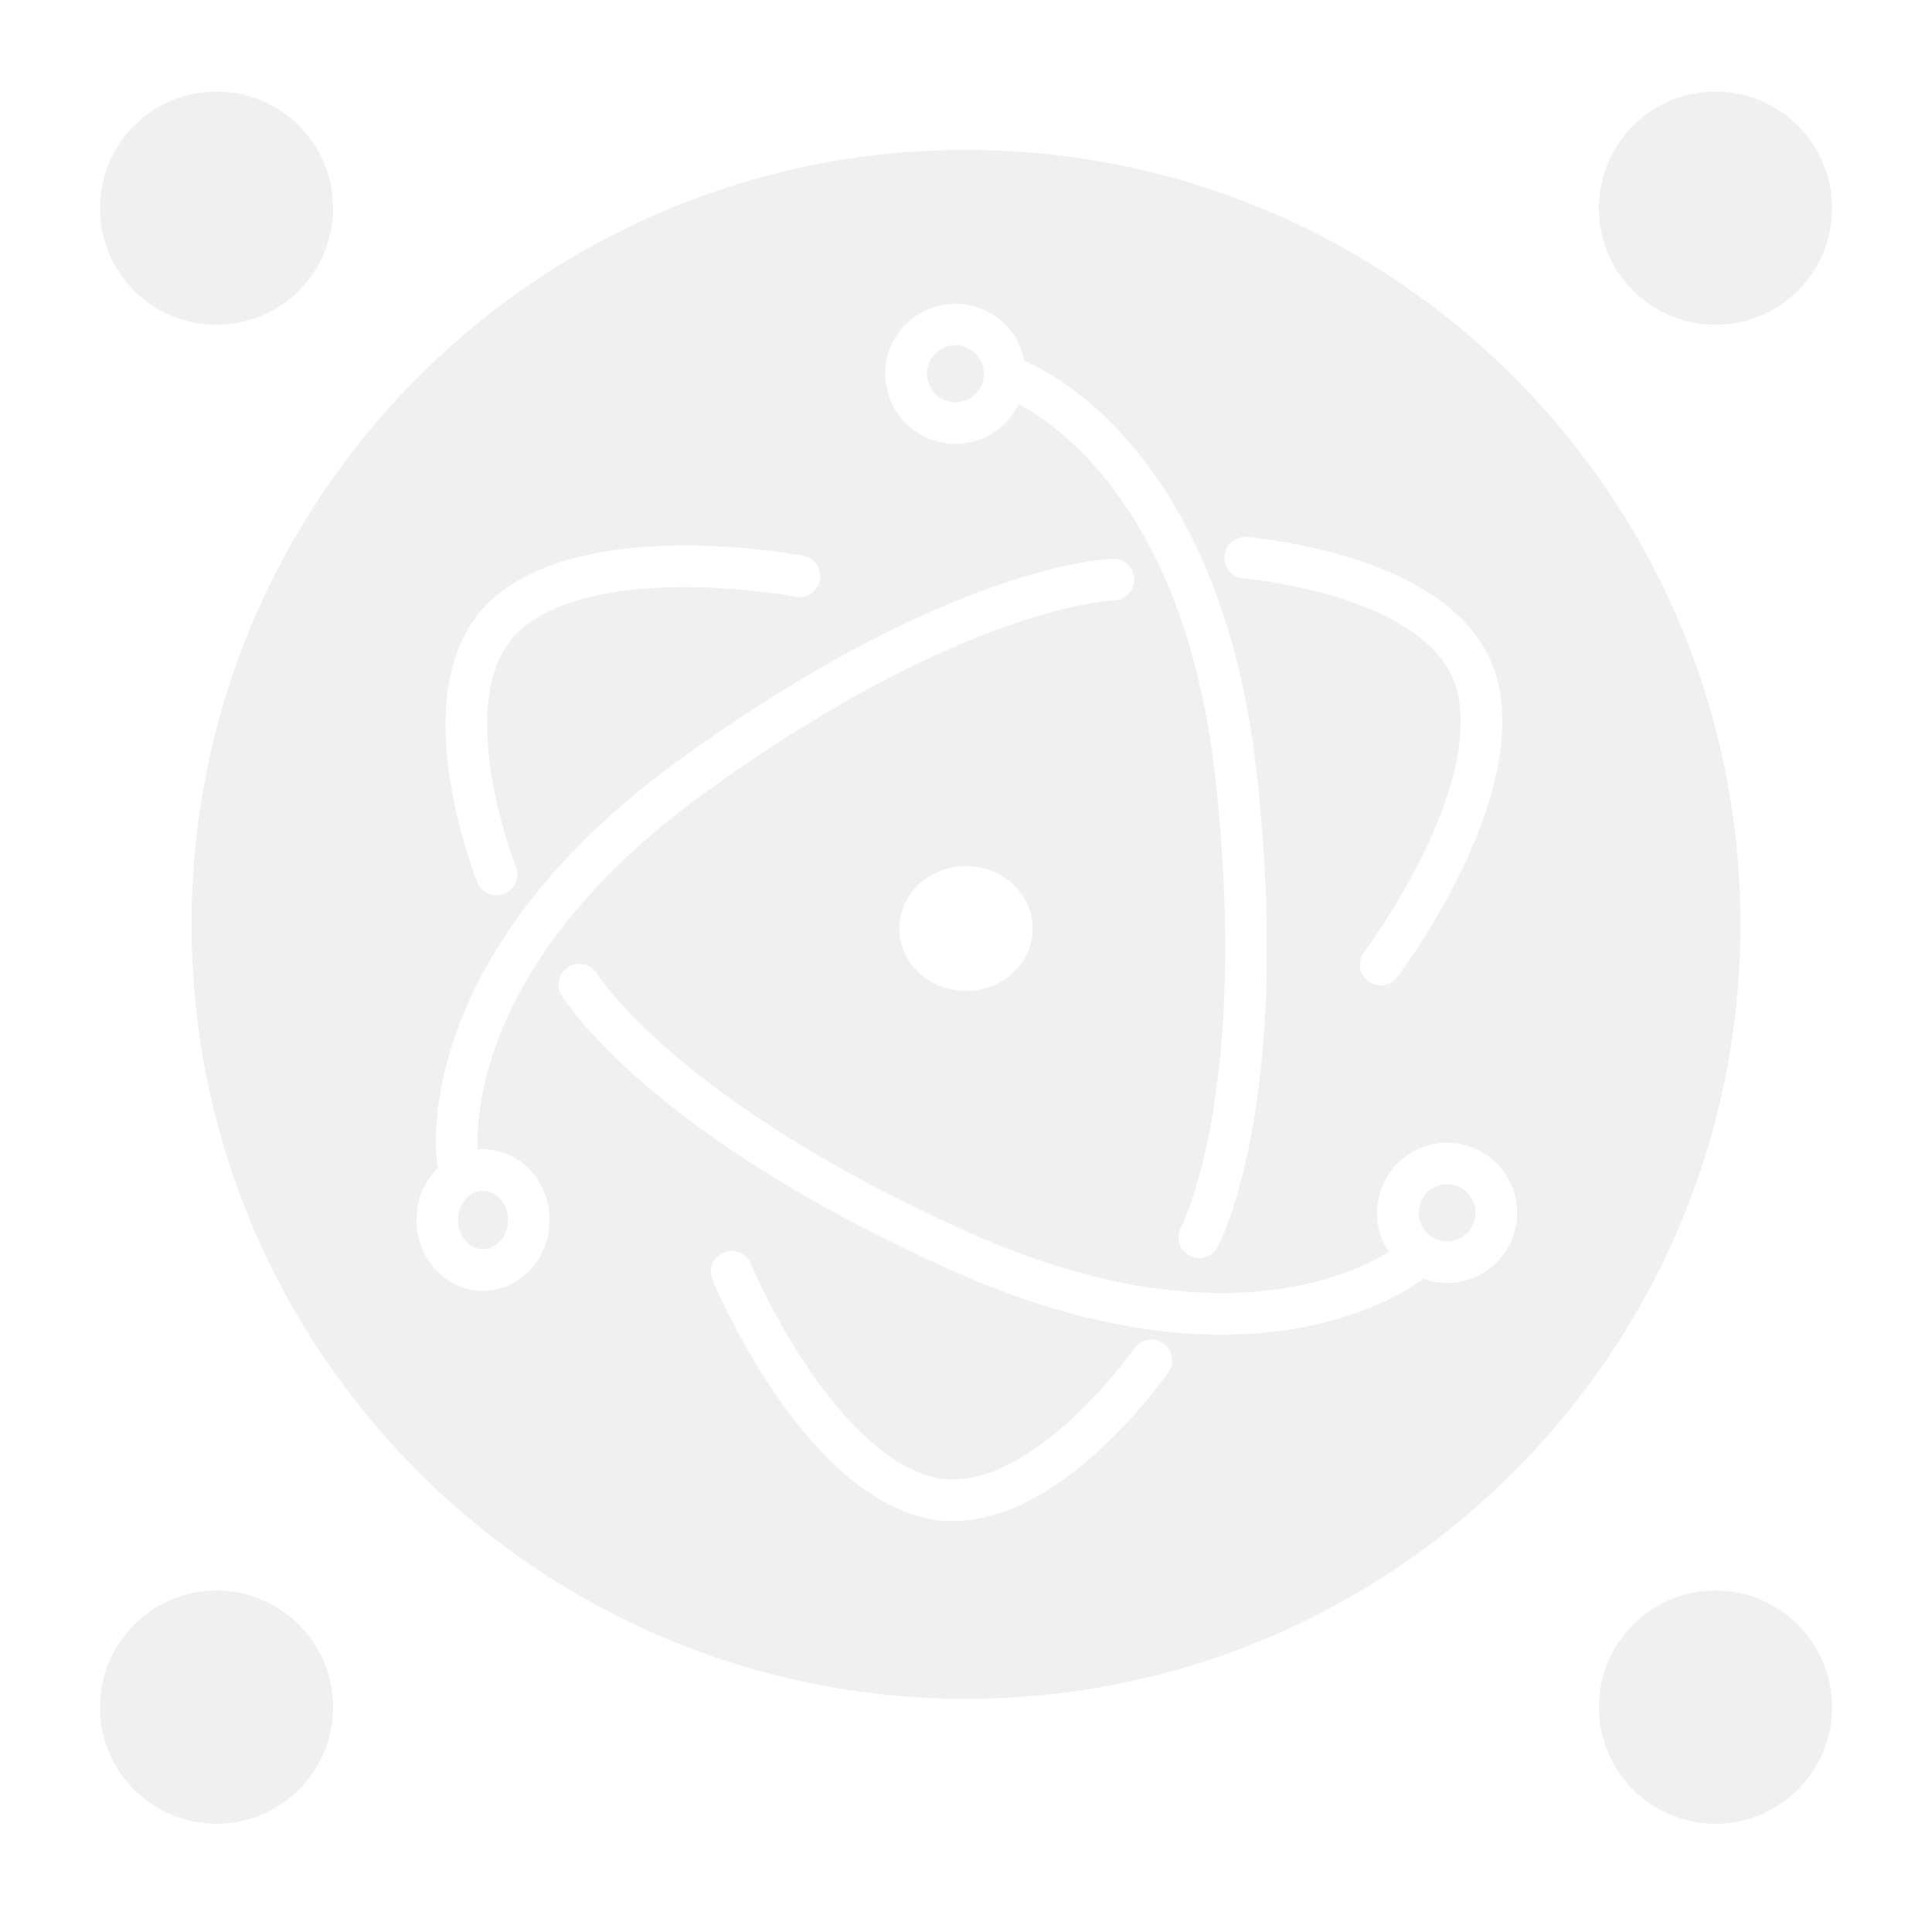
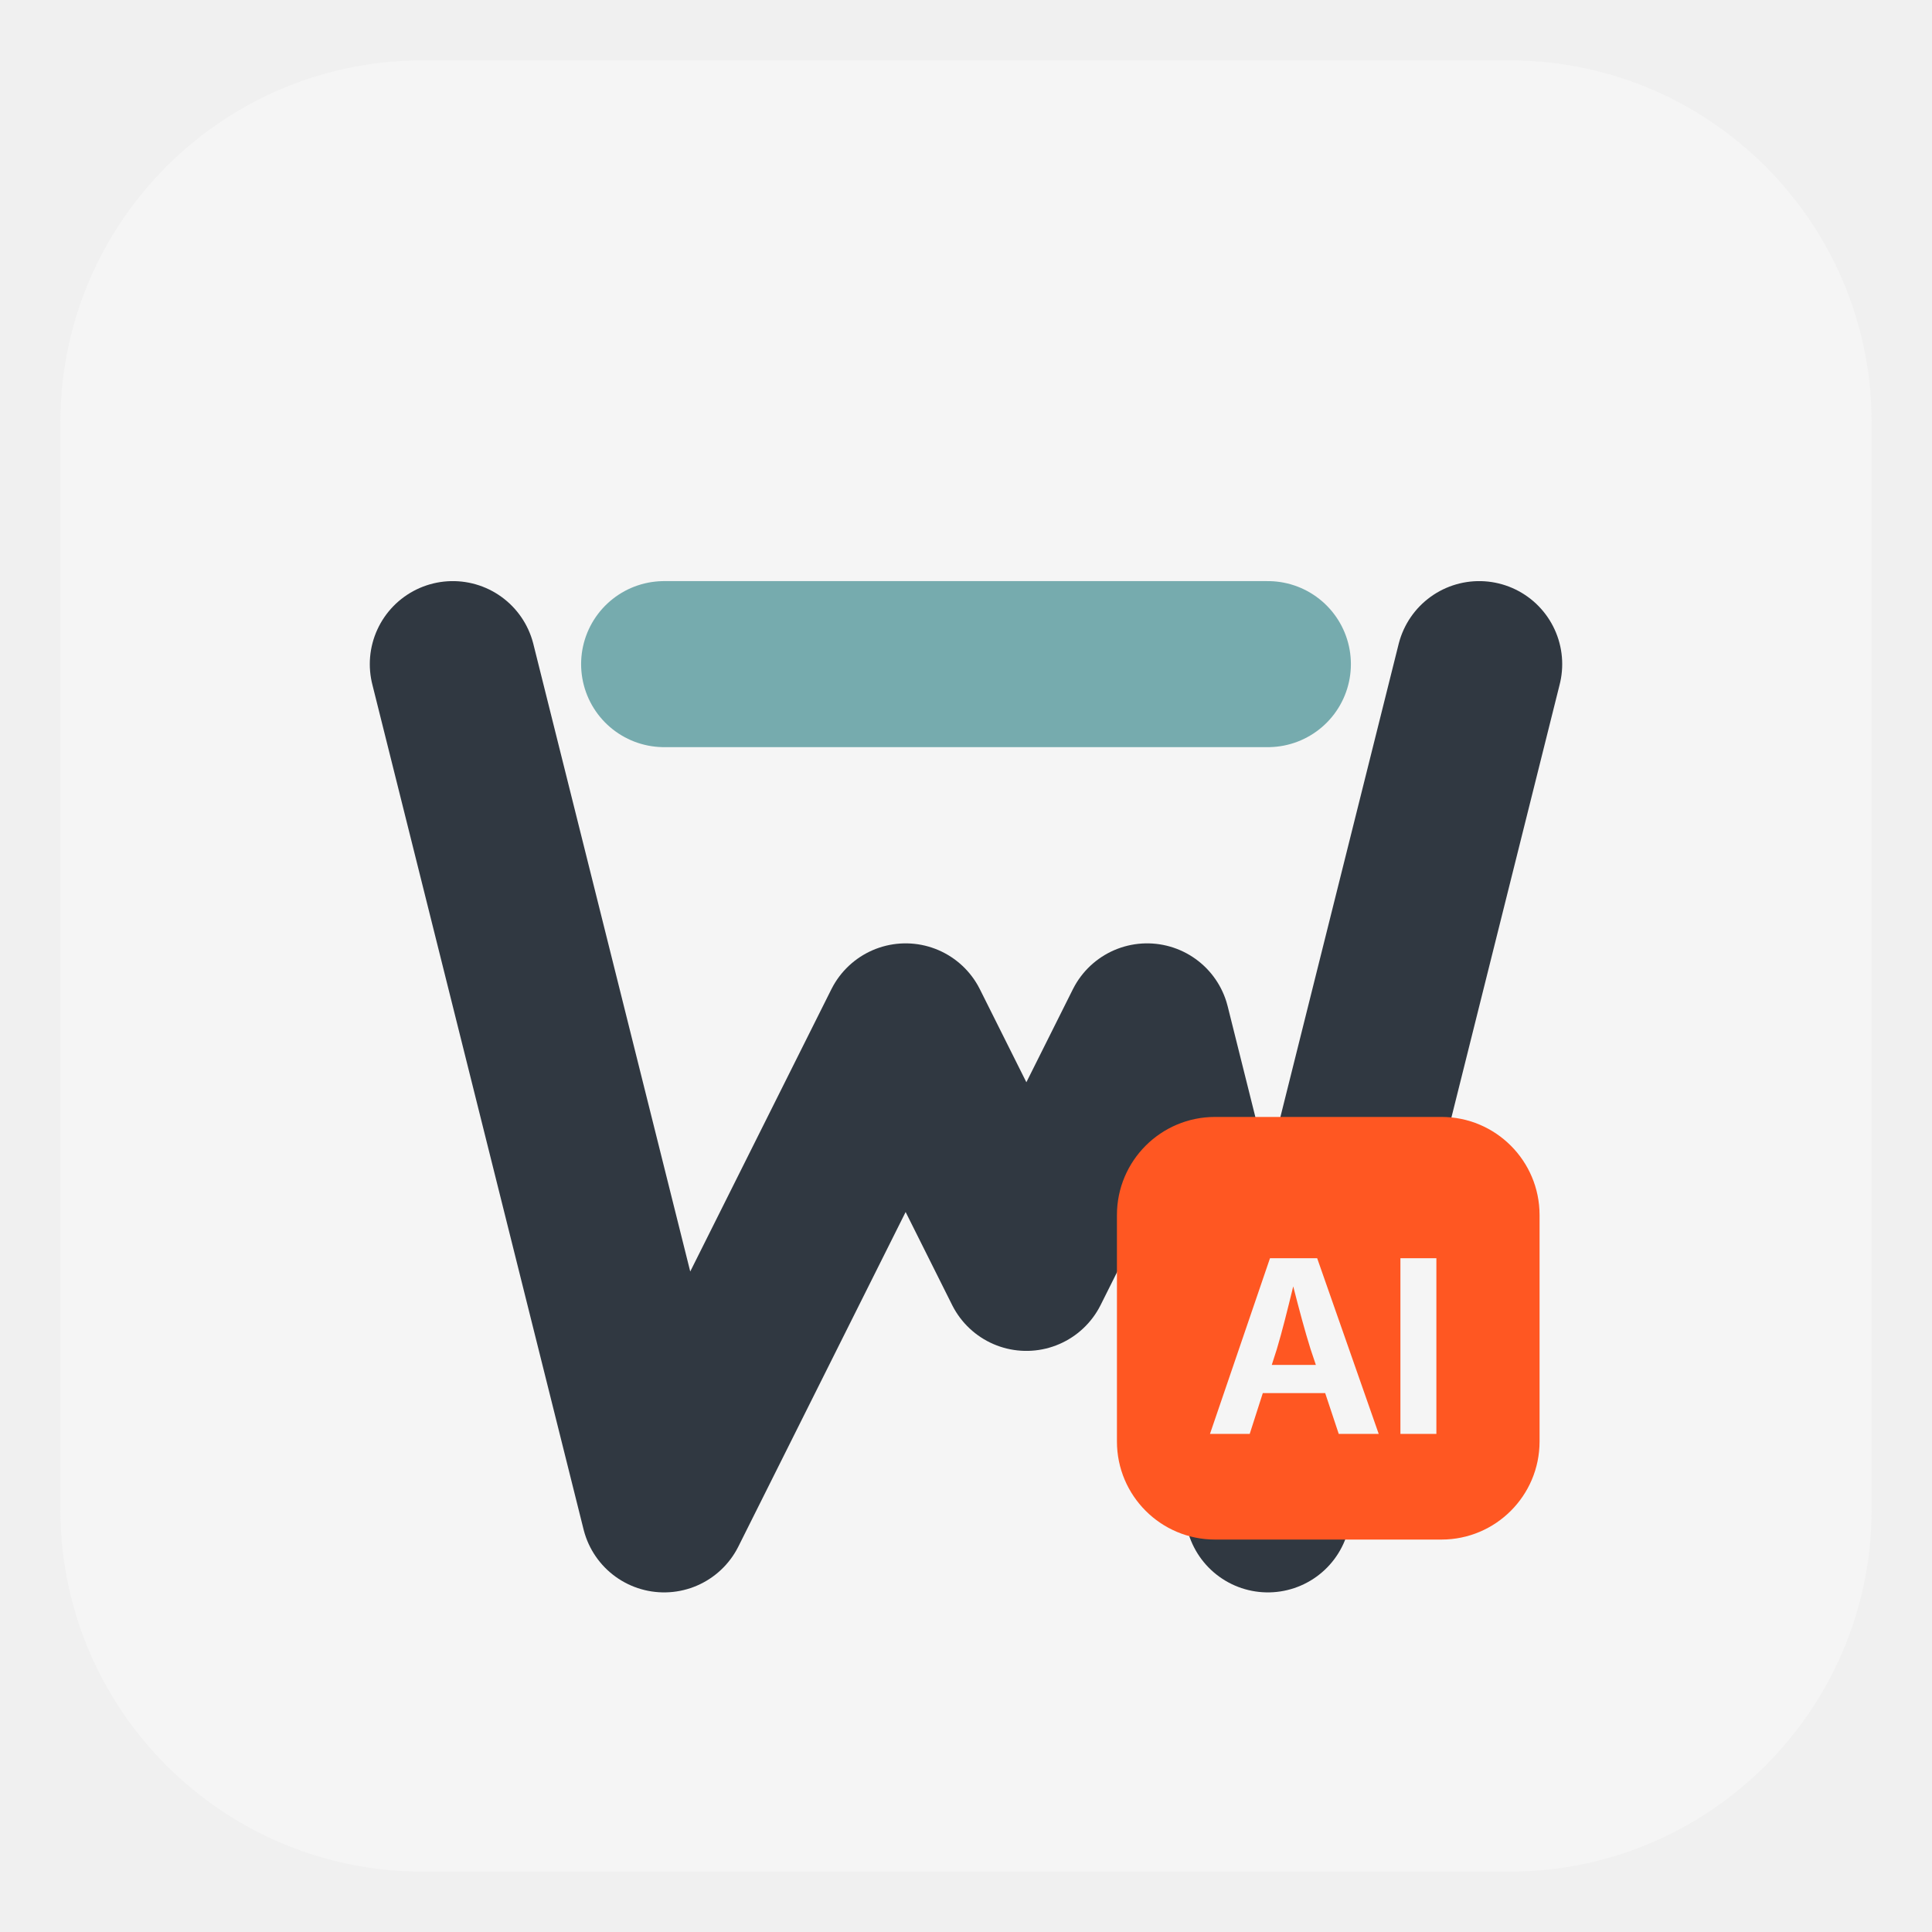
- <svg xmlns="http://www.w3.org/2000/svg" width="232" height="232" viewBox="0 0 232 232" fill="none">
-   <g filter="url(#filter0_b)">
-     <path d="M231.5 1V0.5H231H1H0.5V1V231V231.5H1H231H231.5V231V1ZM40.5 25C40.5 33.008 34.008 39.5 26 39.5C17.992 39.5 11.5 33.008 11.5 25C11.5 16.992 17.992 10.5 26 10.5C34.008 10.5 40.5 16.992 40.5 25ZM220.5 25C220.5 33.008 214.008 39.5 206 39.5C197.992 39.5 191.5 33.008 191.5 25C191.5 16.992 197.992 10.5 206 10.5C214.008 10.5 220.5 16.992 220.5 25ZM40.5 205C40.5 213.008 34.008 219.5 26 219.5C17.992 219.5 11.5 213.008 11.5 205C11.5 196.992 17.992 190.5 26 190.5C34.008 190.5 40.5 196.992 40.5 205ZM220.5 205C220.5 213.008 214.008 219.5 206 219.5C197.992 219.5 191.5 213.008 191.5 205C191.5 196.992 197.992 190.5 206 190.5C214.008 190.5 220.5 196.992 220.5 205ZM209.5 111C209.5 162.639 167.639 204.5 116 204.5C64.361 204.5 22.5 162.639 22.5 111C22.5 59.361 64.361 17.5 116 17.5C167.639 17.5 209.5 59.361 209.5 111Z" fill="white" stroke="white" />
-     <path d="M63.5 146.5C63.5 149.959 60.897 152.5 58 152.5C55.103 152.5 52.5 149.959 52.5 146.5C52.5 143.041 55.103 140.5 58 140.5C60.897 140.5 63.5 143.041 63.5 146.5Z" stroke="white" stroke-width="5" />
-     <path d="M54.986 139.466C54.986 139.466 51.197 116.315 83.187 93.165C115.178 70.014 133.698 69.593 133.698 69.593" stroke="white" stroke-width="5" stroke-linecap="round" />
-     <path d="M178.902 142.686C177.27 139.853 173.652 138.88 170.819 140.512C167.987 142.144 167.014 145.762 168.646 148.595C170.277 151.427 173.896 152.4 176.728 150.768C179.561 149.137 180.534 145.518 178.902 142.686Z" stroke="white" stroke-width="5" />
-     <path d="M169.409 151.555C169.409 151.555 151.24 166.394 115.211 150.232C79.182 134.07 69.572 118.232 69.572 118.232" stroke="white" stroke-width="5" stroke-linecap="round" />
-     <path d="M109.577 41.971C107.966 44.814 108.964 48.426 111.808 50.038C114.651 51.65 118.263 50.651 119.875 47.807C121.487 44.964 120.488 41.352 117.645 39.74C114.801 38.129 111.189 39.127 109.577 41.971Z" stroke="white" stroke-width="5" />
-     <path d="M122.038 45.647C122.038 45.647 144.047 53.767 148.412 93.013C152.778 132.259 144.012 148.579 144.012 148.579" stroke="white" stroke-width="5" stroke-linecap="round" />
-     <path d="M59.633 105C59.633 105 50.437 82.104 61.305 73.362C72.174 64.619 96 69.199 96 69.199" stroke="white" stroke-width="5" stroke-linecap="round" />
-     <path d="M149.532 66.978C149.532 66.978 174.391 68.913 177.477 82.638C180.564 96.363 165.799 115.833 165.799 115.833" stroke="white" stroke-width="5" stroke-linecap="round" />
-     <path d="M138.248 163.363C138.248 163.363 124.023 183.841 110.618 179.573C97.213 175.305 87.866 152.728 87.866 152.728" stroke="white" stroke-width="5" stroke-linecap="round" />
-     <path d="M116 119C120.418 119 124 115.642 124 111.5C124 107.358 120.418 104 116 104C111.582 104 108 107.358 108 111.5C108 115.642 111.582 119 116 119Z" fill="white" />
-   </g>
-   <defs>
-     <filter id="filter0_b" x="-4" y="-4" width="240" height="240" filterUnits="userSpaceOnUse" color-interpolation-filters="sRGB">
-       <feFlood flood-opacity="0" result="BackgroundImageFix" />
-       <feGaussianBlur in="BackgroundImage" stdDeviation="2" />
-       <feComposite in2="SourceAlpha" operator="in" result="effect1_backgroundBlur" />
-       <feBlend mode="normal" in="SourceGraphic" in2="effect1_backgroundBlur" result="shape" />
-     </filter>
-   </defs>
+ <svg xmlns="http://www.w3.org/2000/svg" width="256" height="256" viewBox="0 0 256 256" fill="none">
+   <rect x="8" y="8" width="240" height="240" rx="48" fill="#F5F5F5" />
+   <path d="M60 88 L88 200 L120 136 L136 168 L152 136 L168 200 L196 88" stroke="#303841" stroke-width="22" stroke-linecap="round" stroke-linejoin="round" fill="none" />
+   <path d="M88 88 L168 88" stroke="#76ABAE" stroke-width="22" stroke-linecap="round" fill="none" />
+   <rect x="148" y="148" width="56" height="56" rx="13" fill="#FF5722" />
+   <text x="176" y="190" font-family="-apple-system, BlinkMacSystemFont, sans-serif" font-size="32" font-weight="700" fill="#F5F5F5" text-anchor="middle">AI</text>
</svg>
